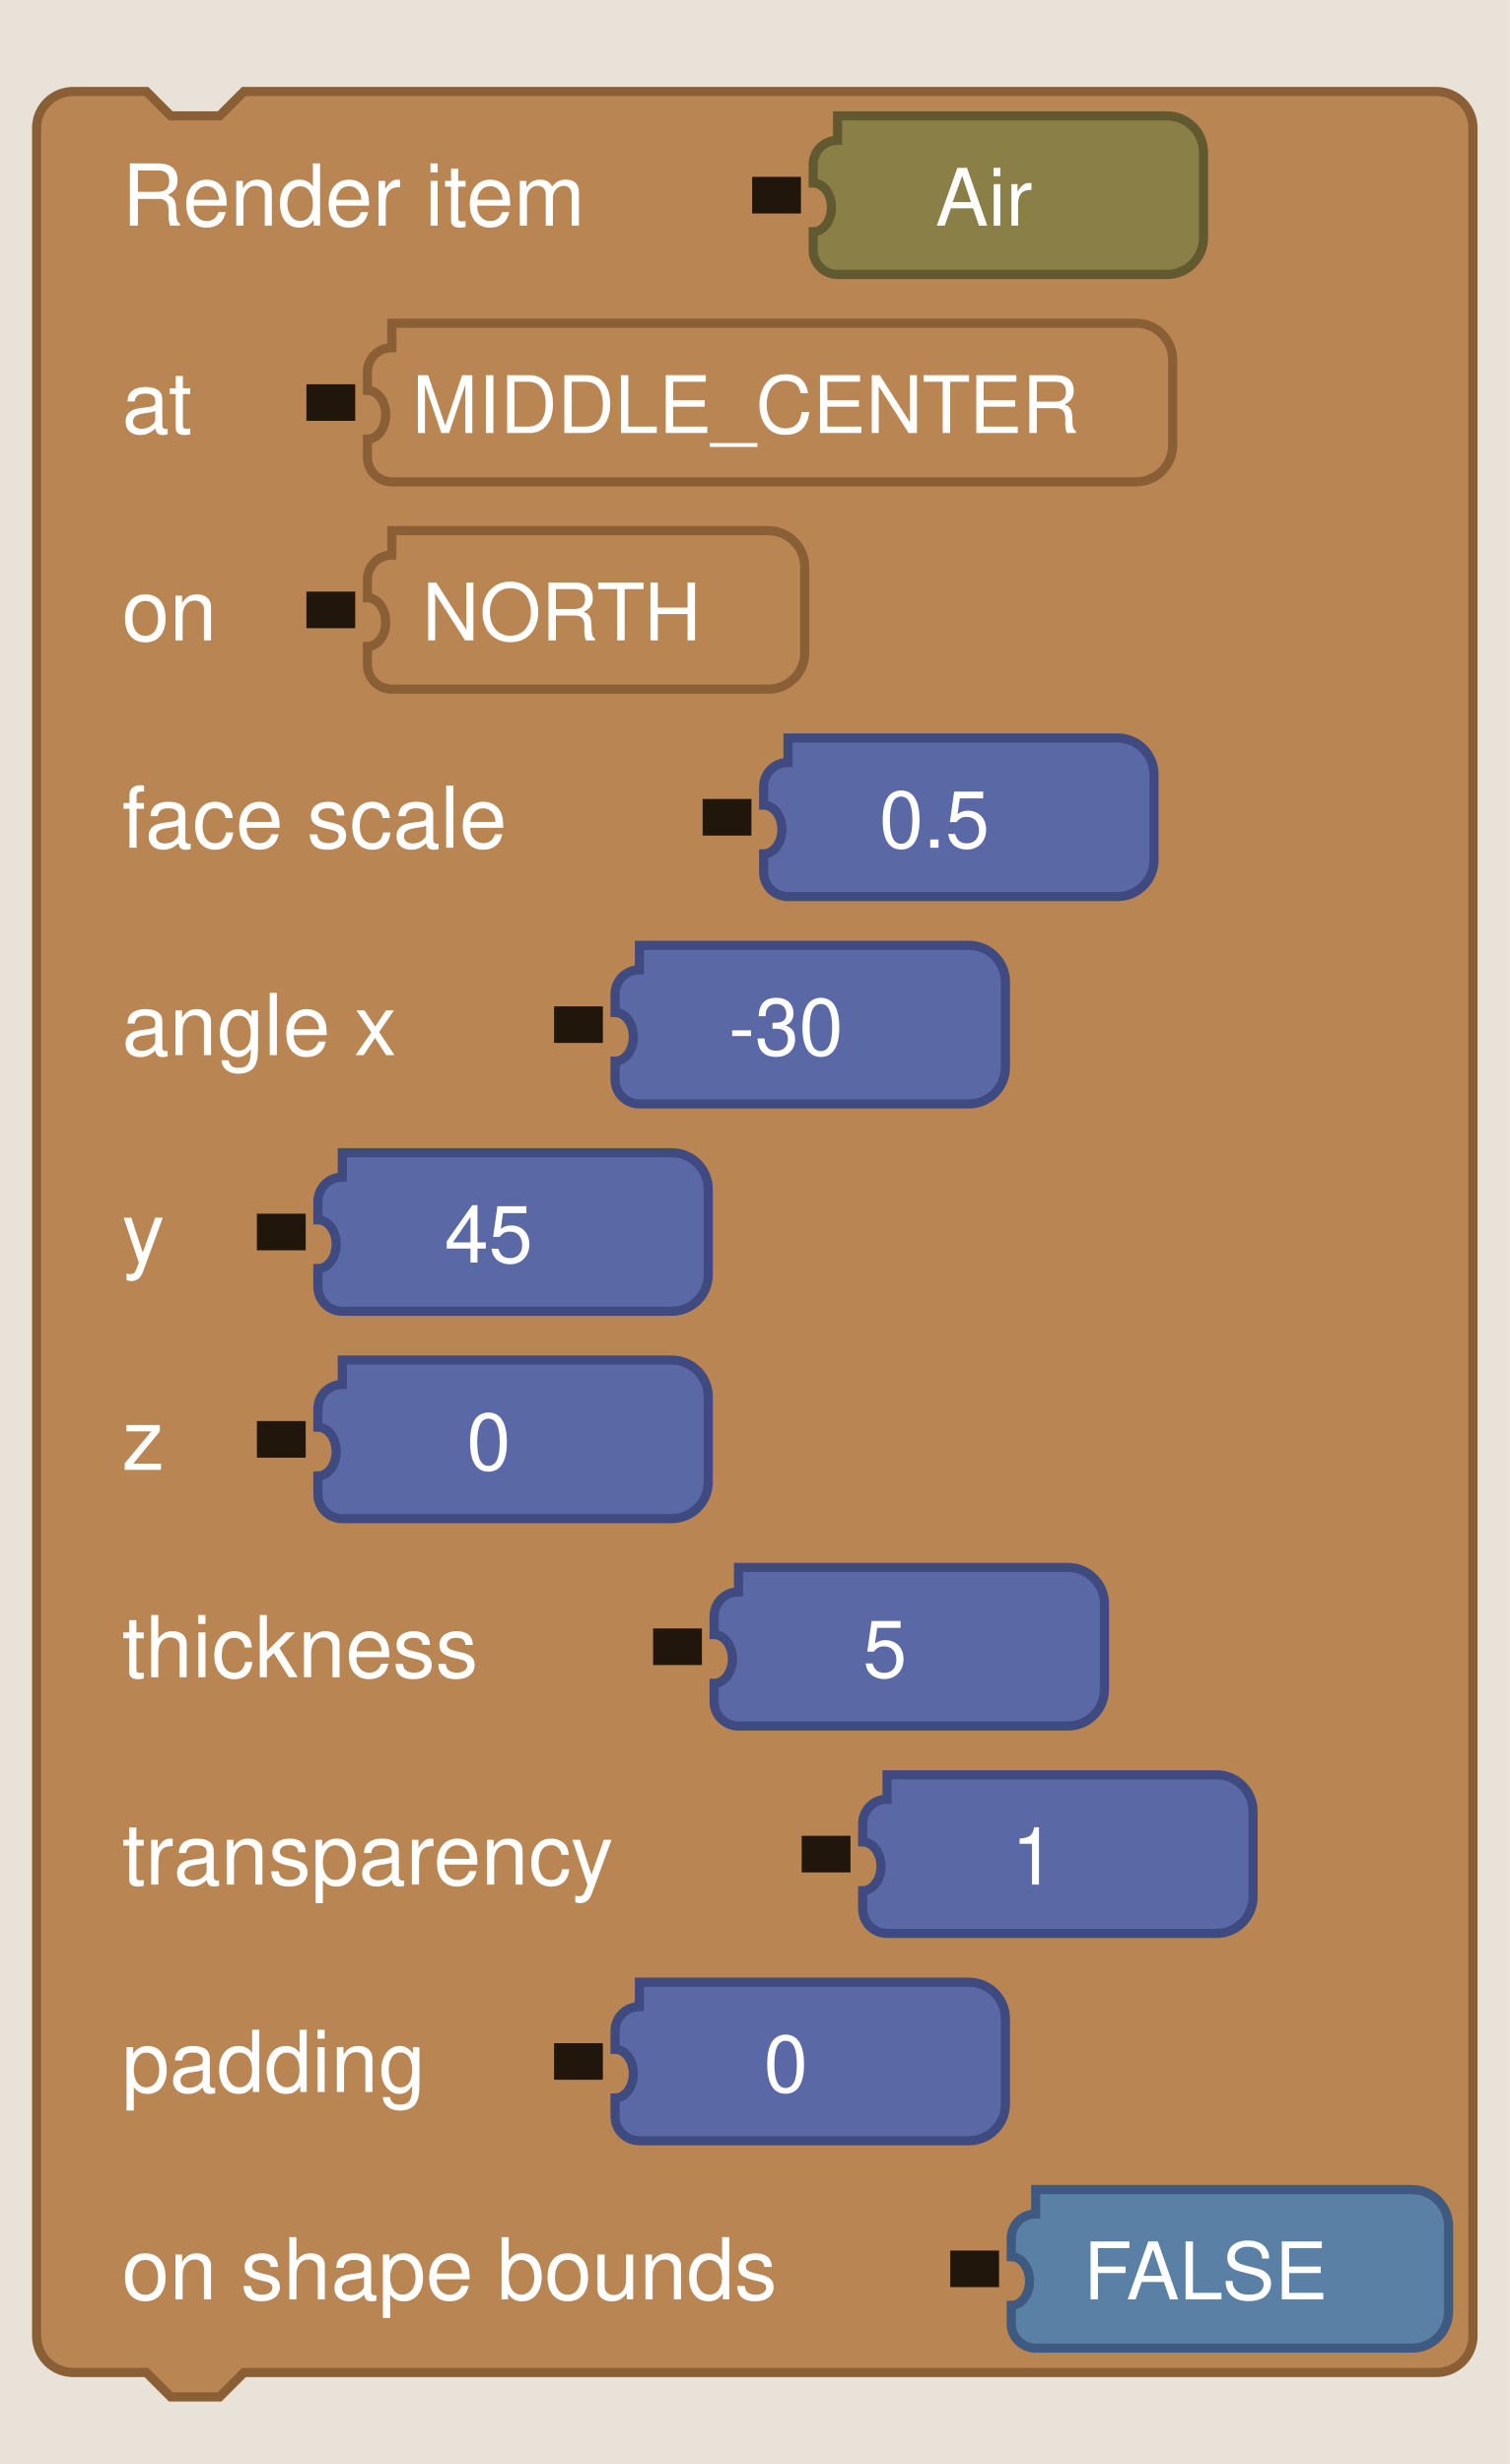
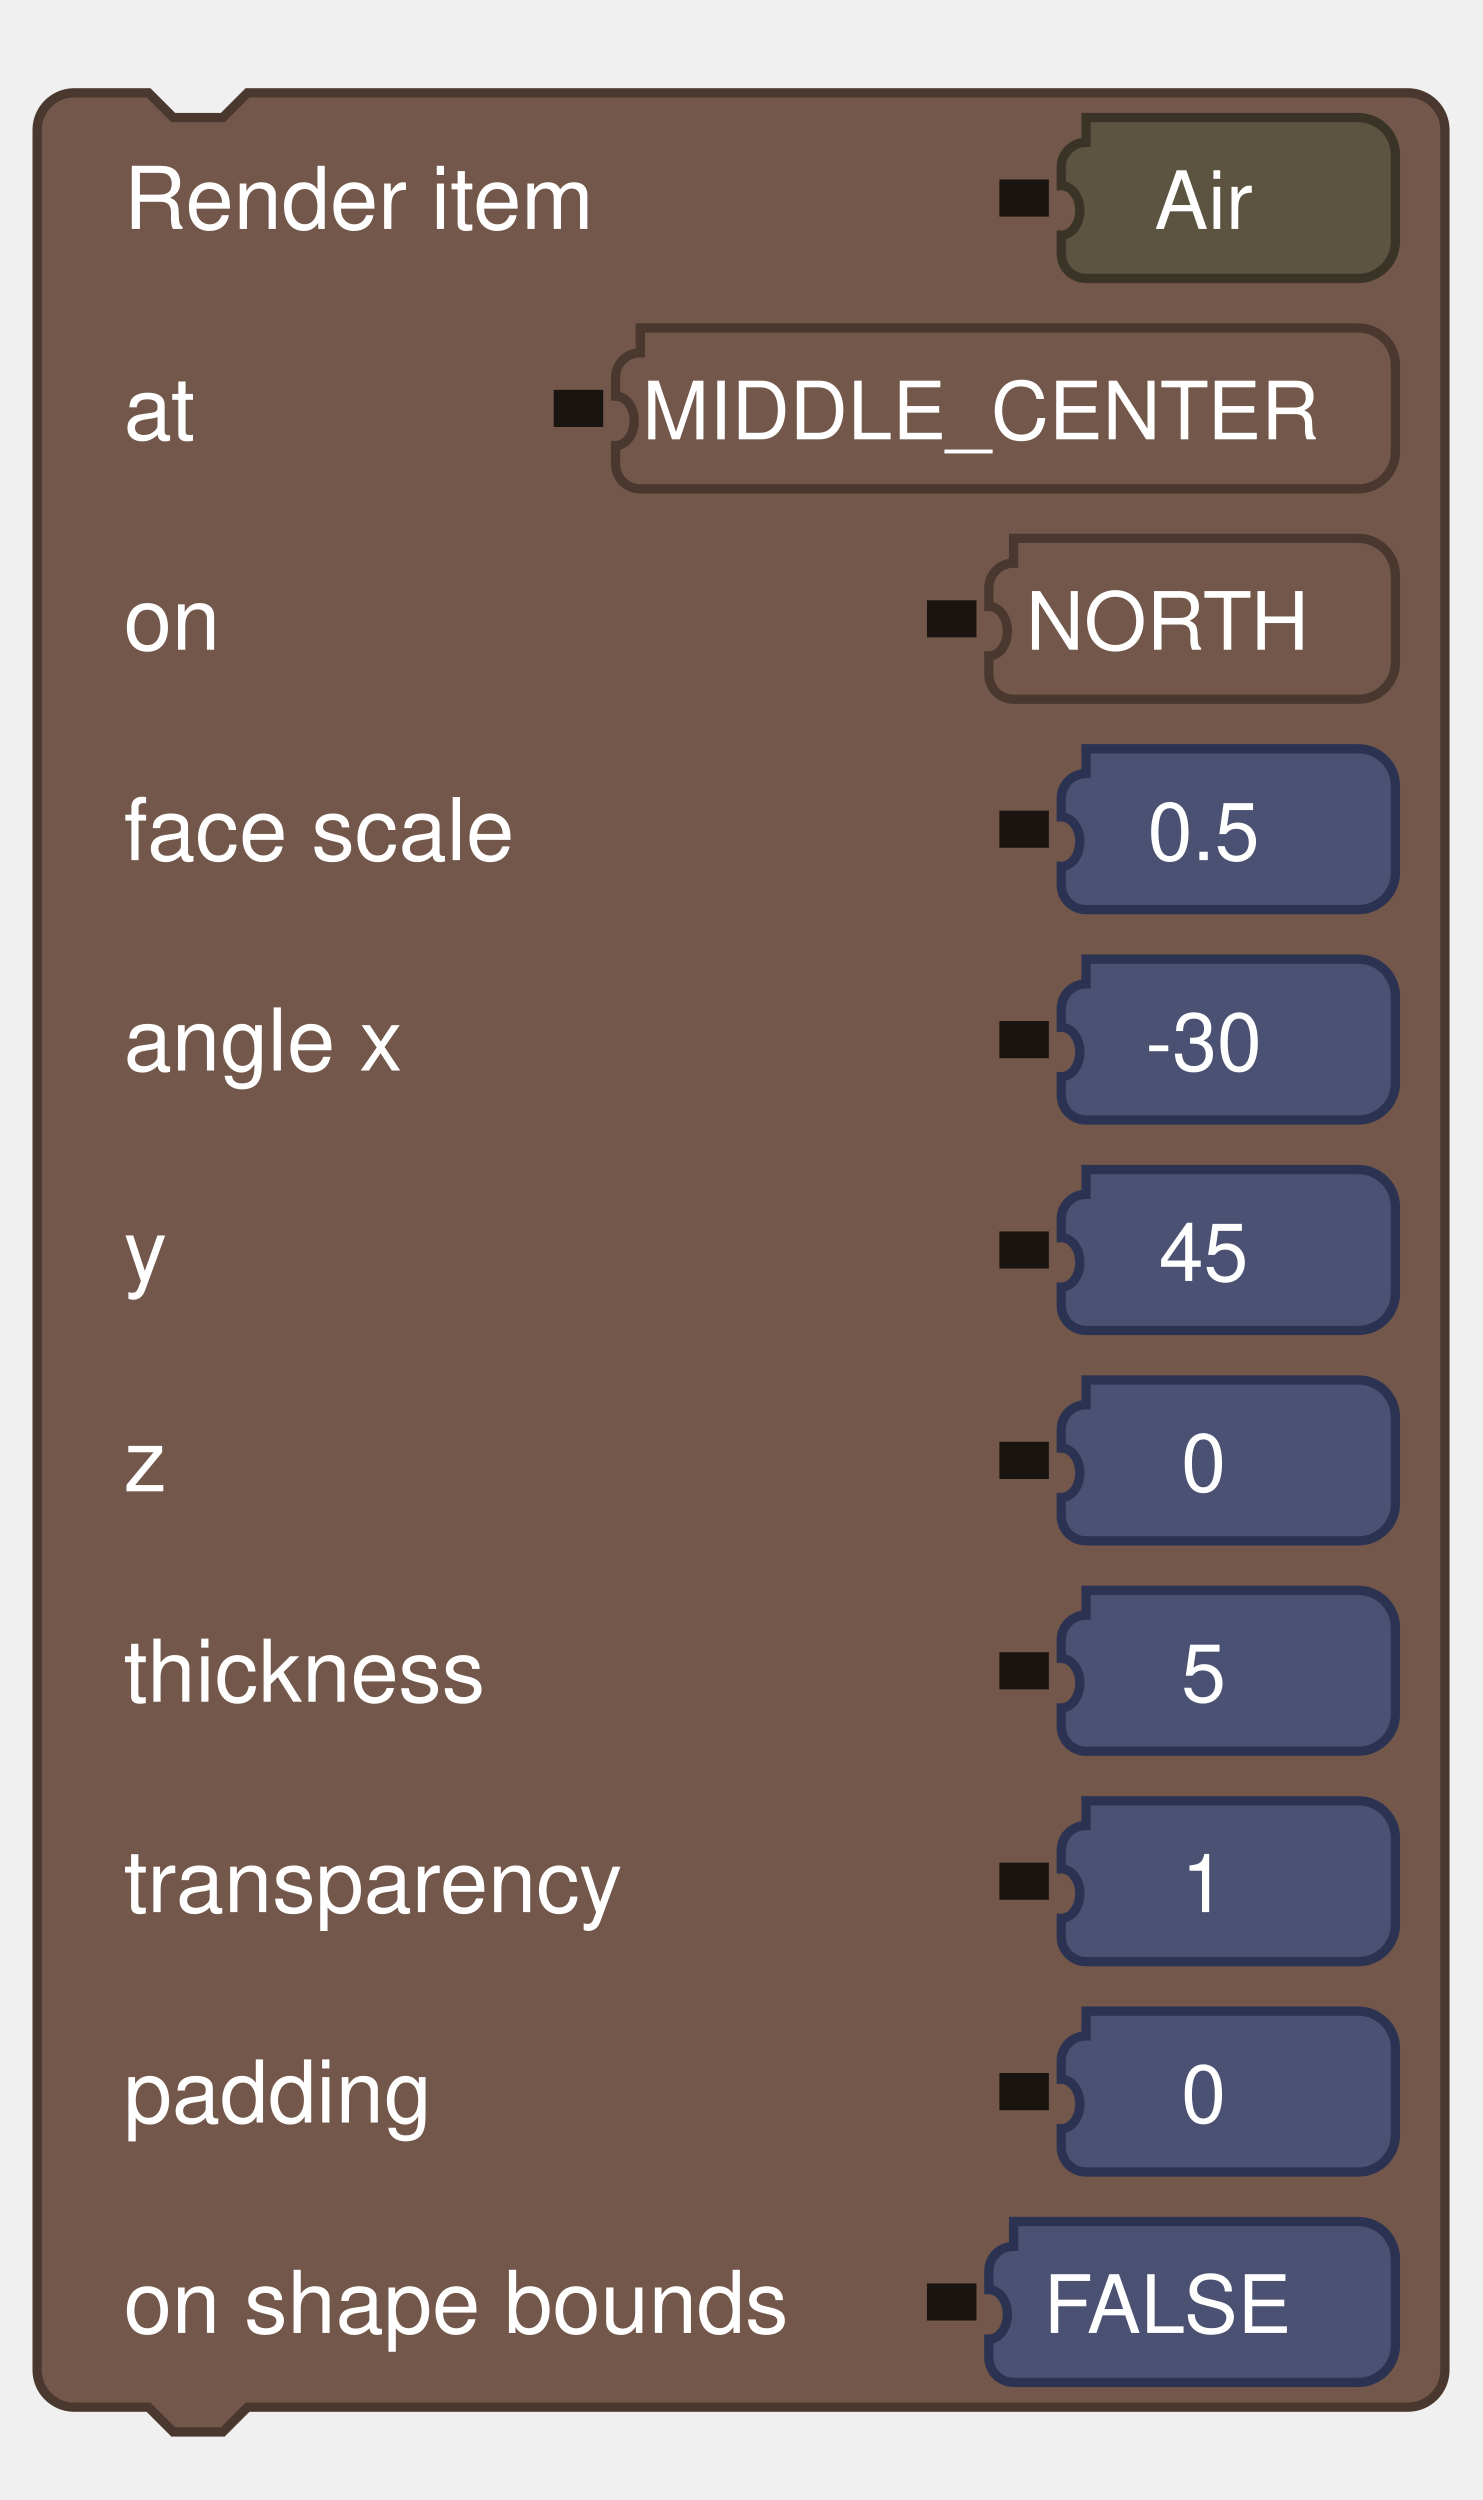
- <svg xmlns="http://www.w3.org/2000/svg" width="247.5" height="404" viewBox="0 0 247.5 404">
-   <rect width="100%" height="100%" fill="#e8e2d8" />
-   <path d="M 12 15       H 24       l 4 4 h 8 l 4 -4       H 235.5       a 6 6 0 0 1 6 6       V 383       a 6 6 0 0 1 -6 6       H 40       l -4 4 h -8 l -4 -4       H 12       a 6 6 0 0 1 -6 -6       V 21       a 6 6 0 0 1 6 -6 Z" fill="#B98552" stroke="#8A5F35" stroke-width="1.5" />
+ <svg xmlns="http://www.w3.org/2000/svg" width="239.5" height="404" viewBox="0 0 239.5 404">
+   <path d="M 12 15       H 24       l 4 4 h 8 l 4 -4       H 227.5       a 6 6 0 0 1 6 6       V 383       a 6 6 0 0 1 -6 6       H 40       l -4 4 h -8 l -4 -4       H 12       a 6 6 0 0 1 -6 -6       V 21       a 6 6 0 0 1 6 -6 Z" fill="#72574A" stroke="#4A382F" stroke-width="1.5" />
  <text x="20" y="37" font-size="14" font-family="Segoe UI, Verdana, Helvetica, sans-serif" fill="#ffffff">Render item</text>
-   <rect x="123.32" y="29" width="8" height="6" fill="#20160c" />
-   <path d="M 137.32 19 h 54 a 6 6 0 0 1 6 6 v 14 a 6 6 0 0 1 -6 6 h -54 a 4 4 0 0 1 -4 -4 v -3 a 3 4 0 0 0 0 -8 v -3 a 4 4 0 0 1 4 -4 z" fill="#8A8047" stroke="#615A30" stroke-width="1.5" />
-   <text x="161.32" y="37" font-size="13" font-family="Segoe UI, Verdana, Helvetica, sans-serif" fill="#ffffff" text-anchor="middle">Air</text>
+   <rect x="161.5" y="29" width="8" height="6" fill="#1a1410" />
+   <path d="M 175.5 19 h 44 a 6 6 0 0 1 6 6 v 14 a 6 6 0 0 1 -6 6 h -44 a 4 4 0 0 1 -4 -4 v -3 a 3 4 0 0 0 0 -8 v -3 a 4 4 0 0 1 4 -4 z" fill="#5C5340" stroke="#3A3427" stroke-width="1.5" />
+   <text x="194.5" y="37" font-size="13" font-family="Segoe UI, Verdana, Helvetica, sans-serif" fill="#ffffff" text-anchor="middle">Air</text>
  <text x="20" y="71" font-size="14" font-family="Segoe UI, Verdana, Helvetica, sans-serif" fill="#ffffff">at</text>
-   <rect x="50.24" y="63" width="8" height="6" fill="#20160c" />
-   <path d="M 64.24 53 h 122.02 a 6 6 0 0 1 6 6 v 14 a 6 6 0 0 1 -6 6 h -122.02 a 4 4 0 0 1 -4 -4 v -3 a 3 4 0 0 0 0 -8 v -3 a 4 4 0 0 1 4 -4 z" fill="#B98552" stroke="#8A5F35" stroke-width="1.5" />
-   <text x="122.25" y="71" font-size="13" font-family="Segoe UI, Verdana, Helvetica, sans-serif" fill="#ffffff" text-anchor="middle">MIDDLE_CENTER</text>
+   <rect x="89.48" y="63" width="8" height="6" fill="#1a1410" />
+   <path d="M 103.48 53 h 116.02 a 6 6 0 0 1 6 6 v 14 a 6 6 0 0 1 -6 6 h -116.02 a 4 4 0 0 1 -4 -4 v -3 a 3 4 0 0 0 0 -8 v -3 a 4 4 0 0 1 4 -4 z" fill="#72574A" stroke="#4A382F" stroke-width="1.5" />
+   <text x="158.49" y="71" font-size="13" font-family="Segoe UI, Verdana, Helvetica, sans-serif" fill="#ffffff" text-anchor="middle">MIDDLE_CENTER</text>
  <text x="20" y="105" font-size="14" font-family="Segoe UI, Verdana, Helvetica, sans-serif" fill="#ffffff">on</text>
-   <rect x="50.24" y="97" width="8" height="6" fill="#20160c" />
-   <path d="M 64.24 87 h 61.7 a 6 6 0 0 1 6 6 v 14 a 6 6 0 0 1 -6 6 h -61.7 a 4 4 0 0 1 -4 -4 v -3 a 3 4 0 0 0 0 -8 v -3 a 4 4 0 0 1 4 -4 z" fill="#B98552" stroke="#8A5F35" stroke-width="1.5" />
-   <text x="92.09" y="105" font-size="13" font-family="Segoe UI, Verdana, Helvetica, sans-serif" fill="#ffffff" text-anchor="middle">NORTH</text>
+   <rect x="149.8" y="97" width="8" height="6" fill="#1a1410" />
+   <path d="M 163.8 87 h 55.7 a 6 6 0 0 1 6 6 v 14 a 6 6 0 0 1 -6 6 h -55.7 a 4 4 0 0 1 -4 -4 v -3 a 3 4 0 0 0 0 -8 v -3 a 4 4 0 0 1 4 -4 z" fill="#72574A" stroke="#4A382F" stroke-width="1.5" />
+   <text x="188.65" y="105" font-size="13" font-family="Segoe UI, Verdana, Helvetica, sans-serif" fill="#ffffff" text-anchor="middle">NORTH</text>
  <text x="20" y="139" font-size="14" font-family="Segoe UI, Verdana, Helvetica, sans-serif" fill="#ffffff">face scale</text>
-   <rect x="115.2" y="131" width="8" height="6" fill="#20160c" />
-   <path d="M 129.2 121 h 54 a 6 6 0 0 1 6 6 v 14 a 6 6 0 0 1 -6 6 h -54 a 4 4 0 0 1 -4 -4 v -3 a 3 4 0 0 0 0 -8 v -3 a 4 4 0 0 1 4 -4 z" fill="#5B68A6" stroke="#3F4A80" stroke-width="1.5" />
-   <text x="153.2" y="139" font-size="13" font-family="Segoe UI, Verdana, Helvetica, sans-serif" fill="#ffffff" text-anchor="middle">0.5</text>
+   <rect x="161.5" y="131" width="8" height="6" fill="#1a1410" />
+   <path d="M 175.5 121 h 44 a 6 6 0 0 1 6 6 v 14 a 6 6 0 0 1 -6 6 h -44 a 4 4 0 0 1 -4 -4 v -3 a 3 4 0 0 0 0 -8 v -3 a 4 4 0 0 1 4 -4 z" fill="#4A5172" stroke="#2B3252" stroke-width="1.5" />
+   <text x="194.5" y="139" font-size="13" font-family="Segoe UI, Verdana, Helvetica, sans-serif" fill="#ffffff" text-anchor="middle">0.5</text>
  <text x="20" y="173" font-size="14" font-family="Segoe UI, Verdana, Helvetica, sans-serif" fill="#ffffff">angle x</text>
-   <rect x="90.84" y="165" width="8" height="6" fill="#20160c" />
-   <path d="M 104.84 155 h 54 a 6 6 0 0 1 6 6 v 14 a 6 6 0 0 1 -6 6 h -54 a 4 4 0 0 1 -4 -4 v -3 a 3 4 0 0 0 0 -8 v -3 a 4 4 0 0 1 4 -4 z" fill="#5B68A6" stroke="#3F4A80" stroke-width="1.5" />
-   <text x="128.84" y="173" font-size="13" font-family="Segoe UI, Verdana, Helvetica, sans-serif" fill="#ffffff" text-anchor="middle">-30</text>
+   <rect x="161.5" y="165" width="8" height="6" fill="#1a1410" />
+   <path d="M 175.5 155 h 44 a 6 6 0 0 1 6 6 v 14 a 6 6 0 0 1 -6 6 h -44 a 4 4 0 0 1 -4 -4 v -3 a 3 4 0 0 0 0 -8 v -3 a 4 4 0 0 1 4 -4 z" fill="#4A5172" stroke="#2B3252" stroke-width="1.5" />
+   <text x="194.5" y="173" font-size="13" font-family="Segoe UI, Verdana, Helvetica, sans-serif" fill="#ffffff" text-anchor="middle">-30</text>
  <text x="20" y="207" font-size="14" font-family="Segoe UI, Verdana, Helvetica, sans-serif" fill="#ffffff">y</text>
-   <rect x="42.12" y="199" width="8" height="6" fill="#20160c" />
-   <path d="M 56.12 189 h 54 a 6 6 0 0 1 6 6 v 14 a 6 6 0 0 1 -6 6 h -54 a 4 4 0 0 1 -4 -4 v -3 a 3 4 0 0 0 0 -8 v -3 a 4 4 0 0 1 4 -4 z" fill="#5B68A6" stroke="#3F4A80" stroke-width="1.5" />
-   <text x="80.12" y="207" font-size="13" font-family="Segoe UI, Verdana, Helvetica, sans-serif" fill="#ffffff" text-anchor="middle">45</text>
+   <rect x="161.5" y="199" width="8" height="6" fill="#1a1410" />
+   <path d="M 175.5 189 h 44 a 6 6 0 0 1 6 6 v 14 a 6 6 0 0 1 -6 6 h -44 a 4 4 0 0 1 -4 -4 v -3 a 3 4 0 0 0 0 -8 v -3 a 4 4 0 0 1 4 -4 z" fill="#4A5172" stroke="#2B3252" stroke-width="1.5" />
+   <text x="194.5" y="207" font-size="13" font-family="Segoe UI, Verdana, Helvetica, sans-serif" fill="#ffffff" text-anchor="middle">45</text>
  <text x="20" y="241" font-size="14" font-family="Segoe UI, Verdana, Helvetica, sans-serif" fill="#ffffff">z</text>
-   <rect x="42.12" y="233" width="8" height="6" fill="#20160c" />
-   <path d="M 56.12 223 h 54 a 6 6 0 0 1 6 6 v 14 a 6 6 0 0 1 -6 6 h -54 a 4 4 0 0 1 -4 -4 v -3 a 3 4 0 0 0 0 -8 v -3 a 4 4 0 0 1 4 -4 z" fill="#5B68A6" stroke="#3F4A80" stroke-width="1.5" />
-   <text x="80.12" y="241" font-size="13" font-family="Segoe UI, Verdana, Helvetica, sans-serif" fill="#ffffff" text-anchor="middle">0</text>
+   <rect x="161.5" y="233" width="8" height="6" fill="#1a1410" />
+   <path d="M 175.5 223 h 44 a 6 6 0 0 1 6 6 v 14 a 6 6 0 0 1 -6 6 h -44 a 4 4 0 0 1 -4 -4 v -3 a 3 4 0 0 0 0 -8 v -3 a 4 4 0 0 1 4 -4 z" fill="#4A5172" stroke="#2B3252" stroke-width="1.5" />
+   <text x="194.5" y="241" font-size="13" font-family="Segoe UI, Verdana, Helvetica, sans-serif" fill="#ffffff" text-anchor="middle">0</text>
  <text x="20" y="275" font-size="14" font-family="Segoe UI, Verdana, Helvetica, sans-serif" fill="#ffffff">thickness</text>
-   <rect x="107.08" y="267" width="8" height="6" fill="#20160c" />
-   <path d="M 121.08 257 h 54 a 6 6 0 0 1 6 6 v 14 a 6 6 0 0 1 -6 6 h -54 a 4 4 0 0 1 -4 -4 v -3 a 3 4 0 0 0 0 -8 v -3 a 4 4 0 0 1 4 -4 z" fill="#5B68A6" stroke="#3F4A80" stroke-width="1.5" />
-   <text x="145.08" y="275" font-size="13" font-family="Segoe UI, Verdana, Helvetica, sans-serif" fill="#ffffff" text-anchor="middle">5</text>
+   <rect x="161.5" y="267" width="8" height="6" fill="#1a1410" />
+   <path d="M 175.5 257 h 44 a 6 6 0 0 1 6 6 v 14 a 6 6 0 0 1 -6 6 h -44 a 4 4 0 0 1 -4 -4 v -3 a 3 4 0 0 0 0 -8 v -3 a 4 4 0 0 1 4 -4 z" fill="#4A5172" stroke="#2B3252" stroke-width="1.5" />
+   <text x="194.5" y="275" font-size="13" font-family="Segoe UI, Verdana, Helvetica, sans-serif" fill="#ffffff" text-anchor="middle">5</text>
  <text x="20" y="309" font-size="14" font-family="Segoe UI, Verdana, Helvetica, sans-serif" fill="#ffffff">transparency</text>
-   <rect x="131.44" y="301" width="8" height="6" fill="#20160c" />
-   <path d="M 145.44 291 h 54 a 6 6 0 0 1 6 6 v 14 a 6 6 0 0 1 -6 6 h -54 a 4 4 0 0 1 -4 -4 v -3 a 3 4 0 0 0 0 -8 v -3 a 4 4 0 0 1 4 -4 z" fill="#5B68A6" stroke="#3F4A80" stroke-width="1.5" />
-   <text x="169.44" y="309" font-size="13" font-family="Segoe UI, Verdana, Helvetica, sans-serif" fill="#ffffff" text-anchor="middle">1</text>
+   <rect x="161.5" y="301" width="8" height="6" fill="#1a1410" />
+   <path d="M 175.5 291 h 44 a 6 6 0 0 1 6 6 v 14 a 6 6 0 0 1 -6 6 h -44 a 4 4 0 0 1 -4 -4 v -3 a 3 4 0 0 0 0 -8 v -3 a 4 4 0 0 1 4 -4 z" fill="#4A5172" stroke="#2B3252" stroke-width="1.5" />
+   <text x="194.5" y="309" font-size="13" font-family="Segoe UI, Verdana, Helvetica, sans-serif" fill="#ffffff" text-anchor="middle">1</text>
  <text x="20" y="343" font-size="14" font-family="Segoe UI, Verdana, Helvetica, sans-serif" fill="#ffffff">padding</text>
-   <rect x="90.84" y="335" width="8" height="6" fill="#20160c" />
-   <path d="M 104.84 325 h 54 a 6 6 0 0 1 6 6 v 14 a 6 6 0 0 1 -6 6 h -54 a 4 4 0 0 1 -4 -4 v -3 a 3 4 0 0 0 0 -8 v -3 a 4 4 0 0 1 4 -4 z" fill="#5B68A6" stroke="#3F4A80" stroke-width="1.5" />
-   <text x="128.84" y="343" font-size="13" font-family="Segoe UI, Verdana, Helvetica, sans-serif" fill="#ffffff" text-anchor="middle">0</text>
+   <rect x="161.5" y="335" width="8" height="6" fill="#1a1410" />
+   <path d="M 175.5 325 h 44 a 6 6 0 0 1 6 6 v 14 a 6 6 0 0 1 -6 6 h -44 a 4 4 0 0 1 -4 -4 v -3 a 3 4 0 0 0 0 -8 v -3 a 4 4 0 0 1 4 -4 z" fill="#4A5172" stroke="#2B3252" stroke-width="1.5" />
+   <text x="194.5" y="343" font-size="13" font-family="Segoe UI, Verdana, Helvetica, sans-serif" fill="#ffffff" text-anchor="middle">0</text>
  <text x="20" y="377" font-size="14" font-family="Segoe UI, Verdana, Helvetica, sans-serif" fill="#ffffff">on shape bounds</text>
-   <rect x="155.8" y="369" width="8" height="6" fill="#20160c" />
-   <path d="M 169.8 359 h 61.7 a 6 6 0 0 1 6 6 v 14 a 6 6 0 0 1 -6 6 h -61.7 a 4 4 0 0 1 -4 -4 v -3 a 3 4 0 0 0 0 -8 v -3 a 4 4 0 0 1 4 -4 z" fill="#5B80A6" stroke="#3F5A80" stroke-width="1.5" />
-   <text x="197.65" y="377" font-size="13" font-family="Segoe UI, Verdana, Helvetica, sans-serif" fill="#ffffff" text-anchor="middle">FALSE</text>
+   <rect x="149.8" y="369" width="8" height="6" fill="#1a1410" />
+   <path d="M 163.8 359 h 55.7 a 6 6 0 0 1 6 6 v 14 a 6 6 0 0 1 -6 6 h -55.7 a 4 4 0 0 1 -4 -4 v -3 a 3 4 0 0 0 0 -8 v -3 a 4 4 0 0 1 4 -4 z" fill="#4A5172" stroke="#2B3252" stroke-width="1.5" />
+   <text x="188.65" y="377" font-size="13" font-family="Segoe UI, Verdana, Helvetica, sans-serif" fill="#ffffff" text-anchor="middle">FALSE</text>
</svg>
